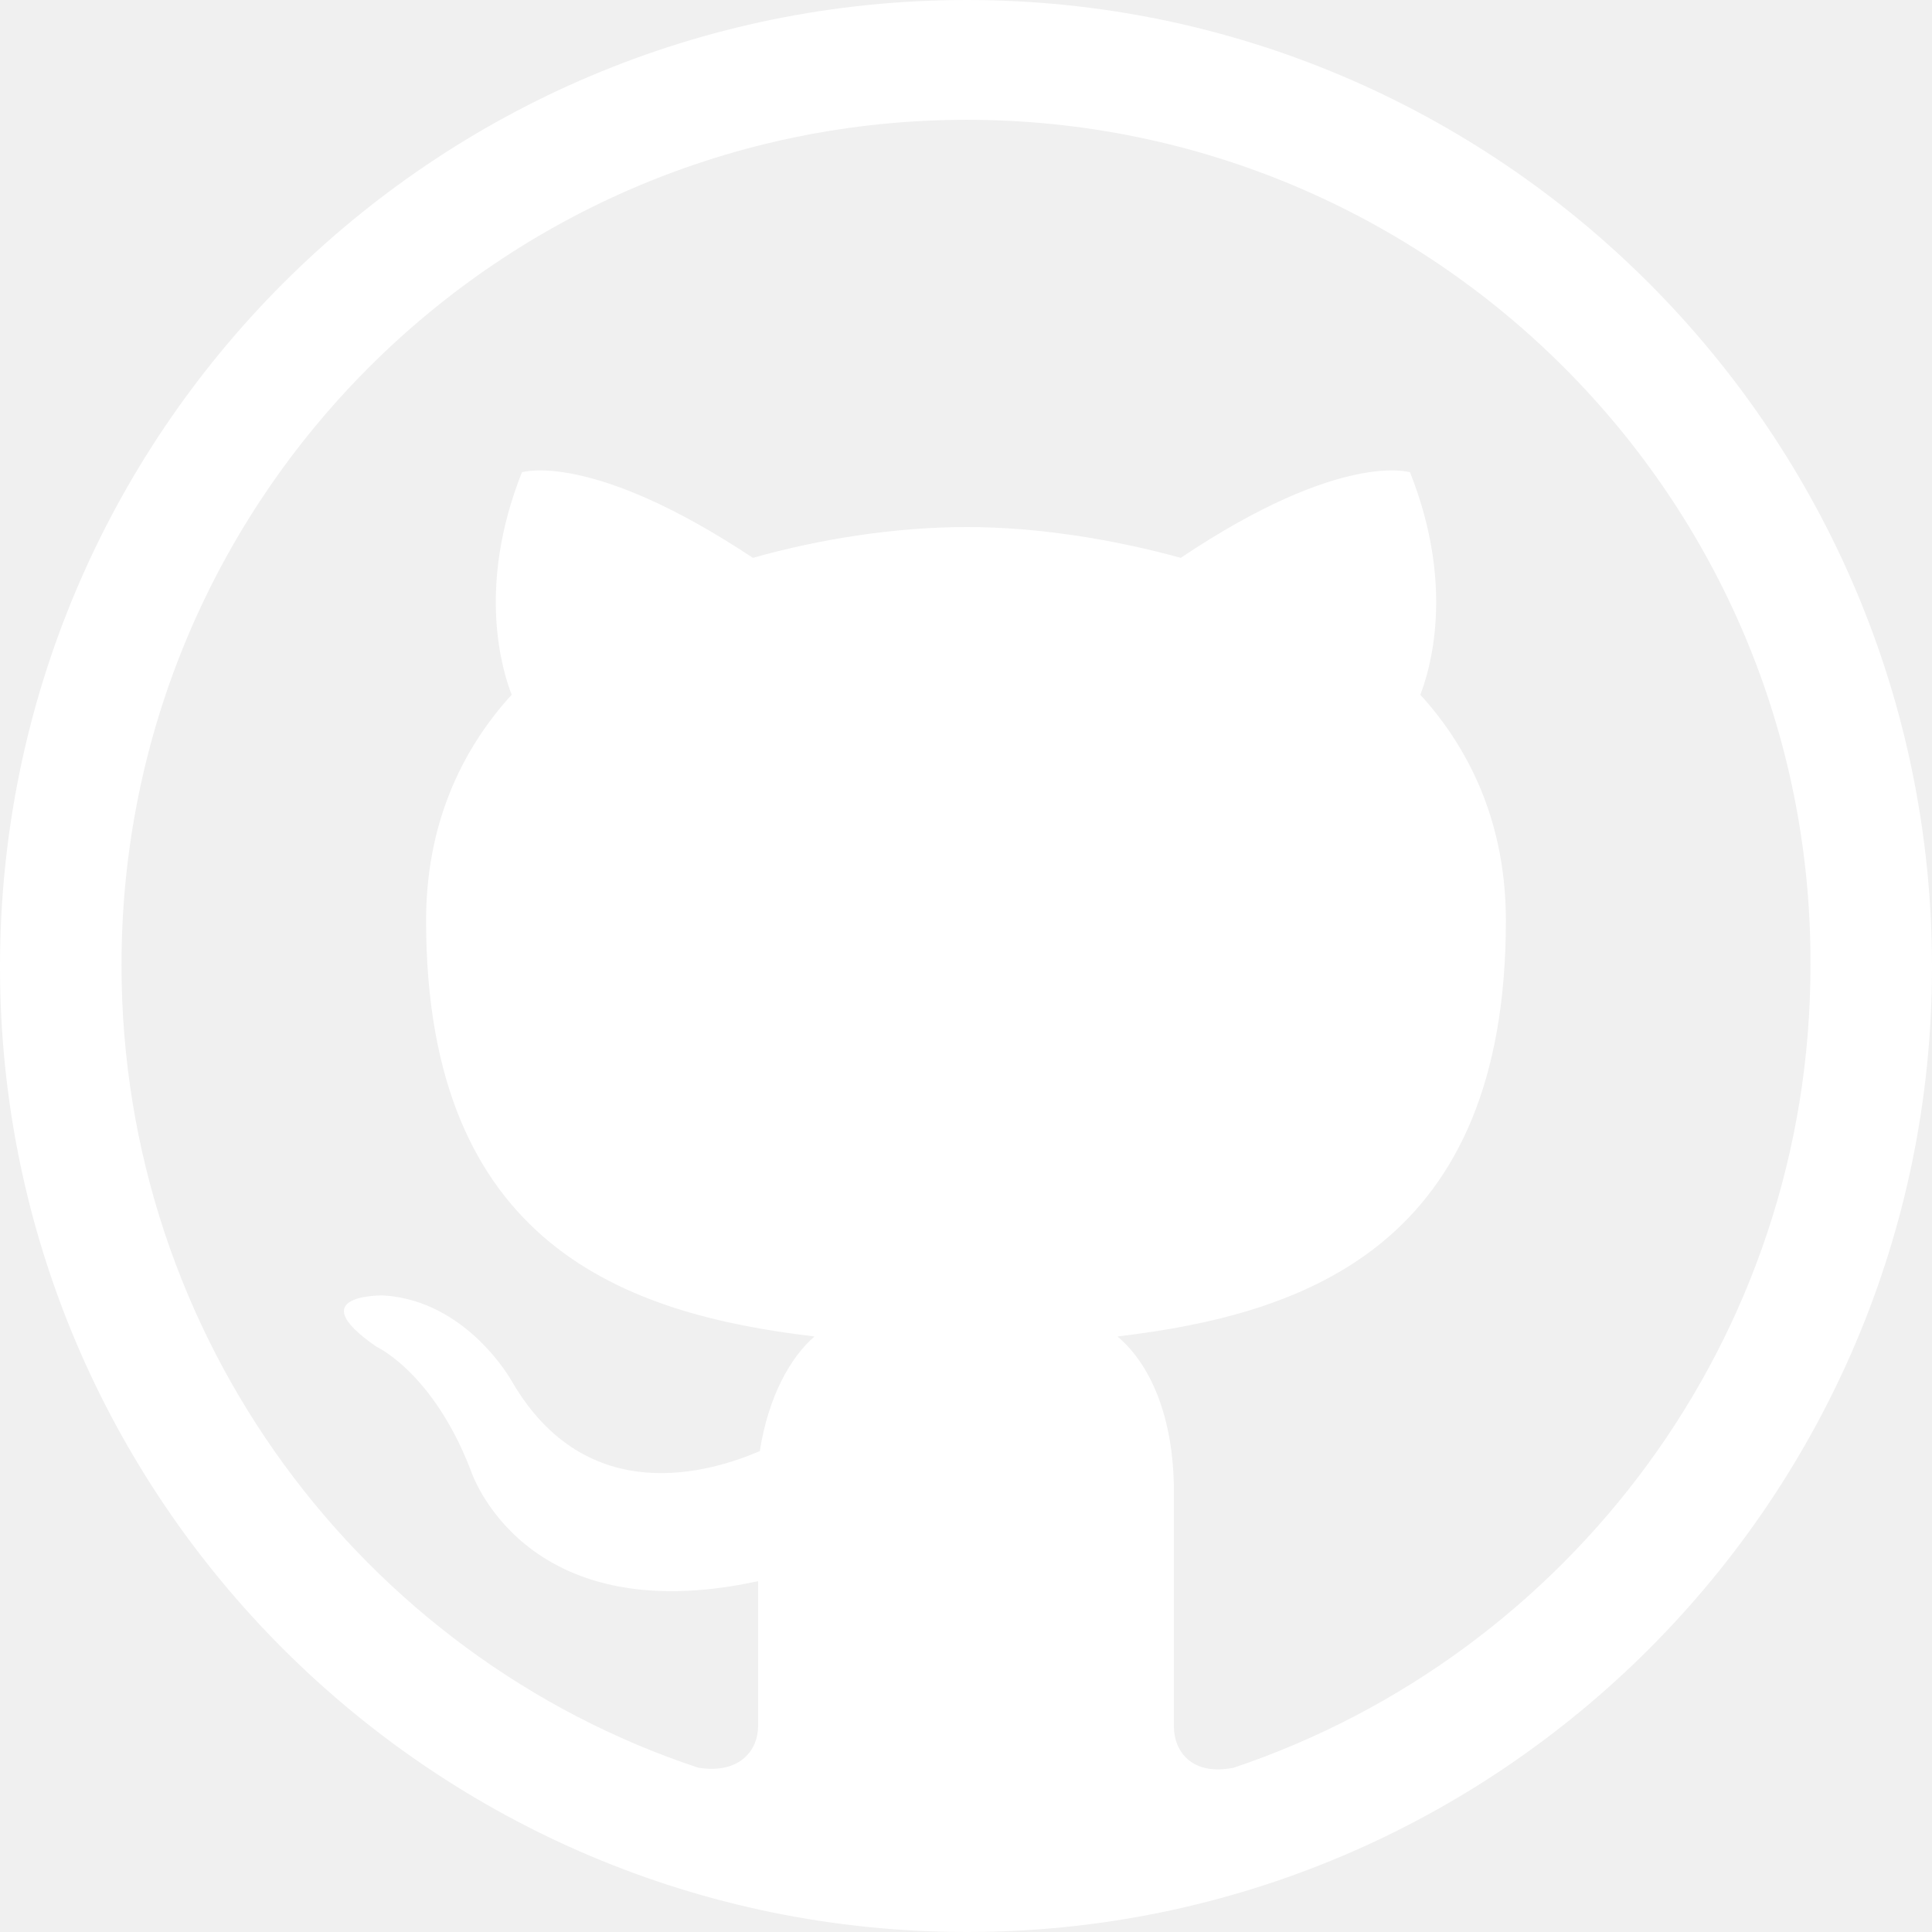
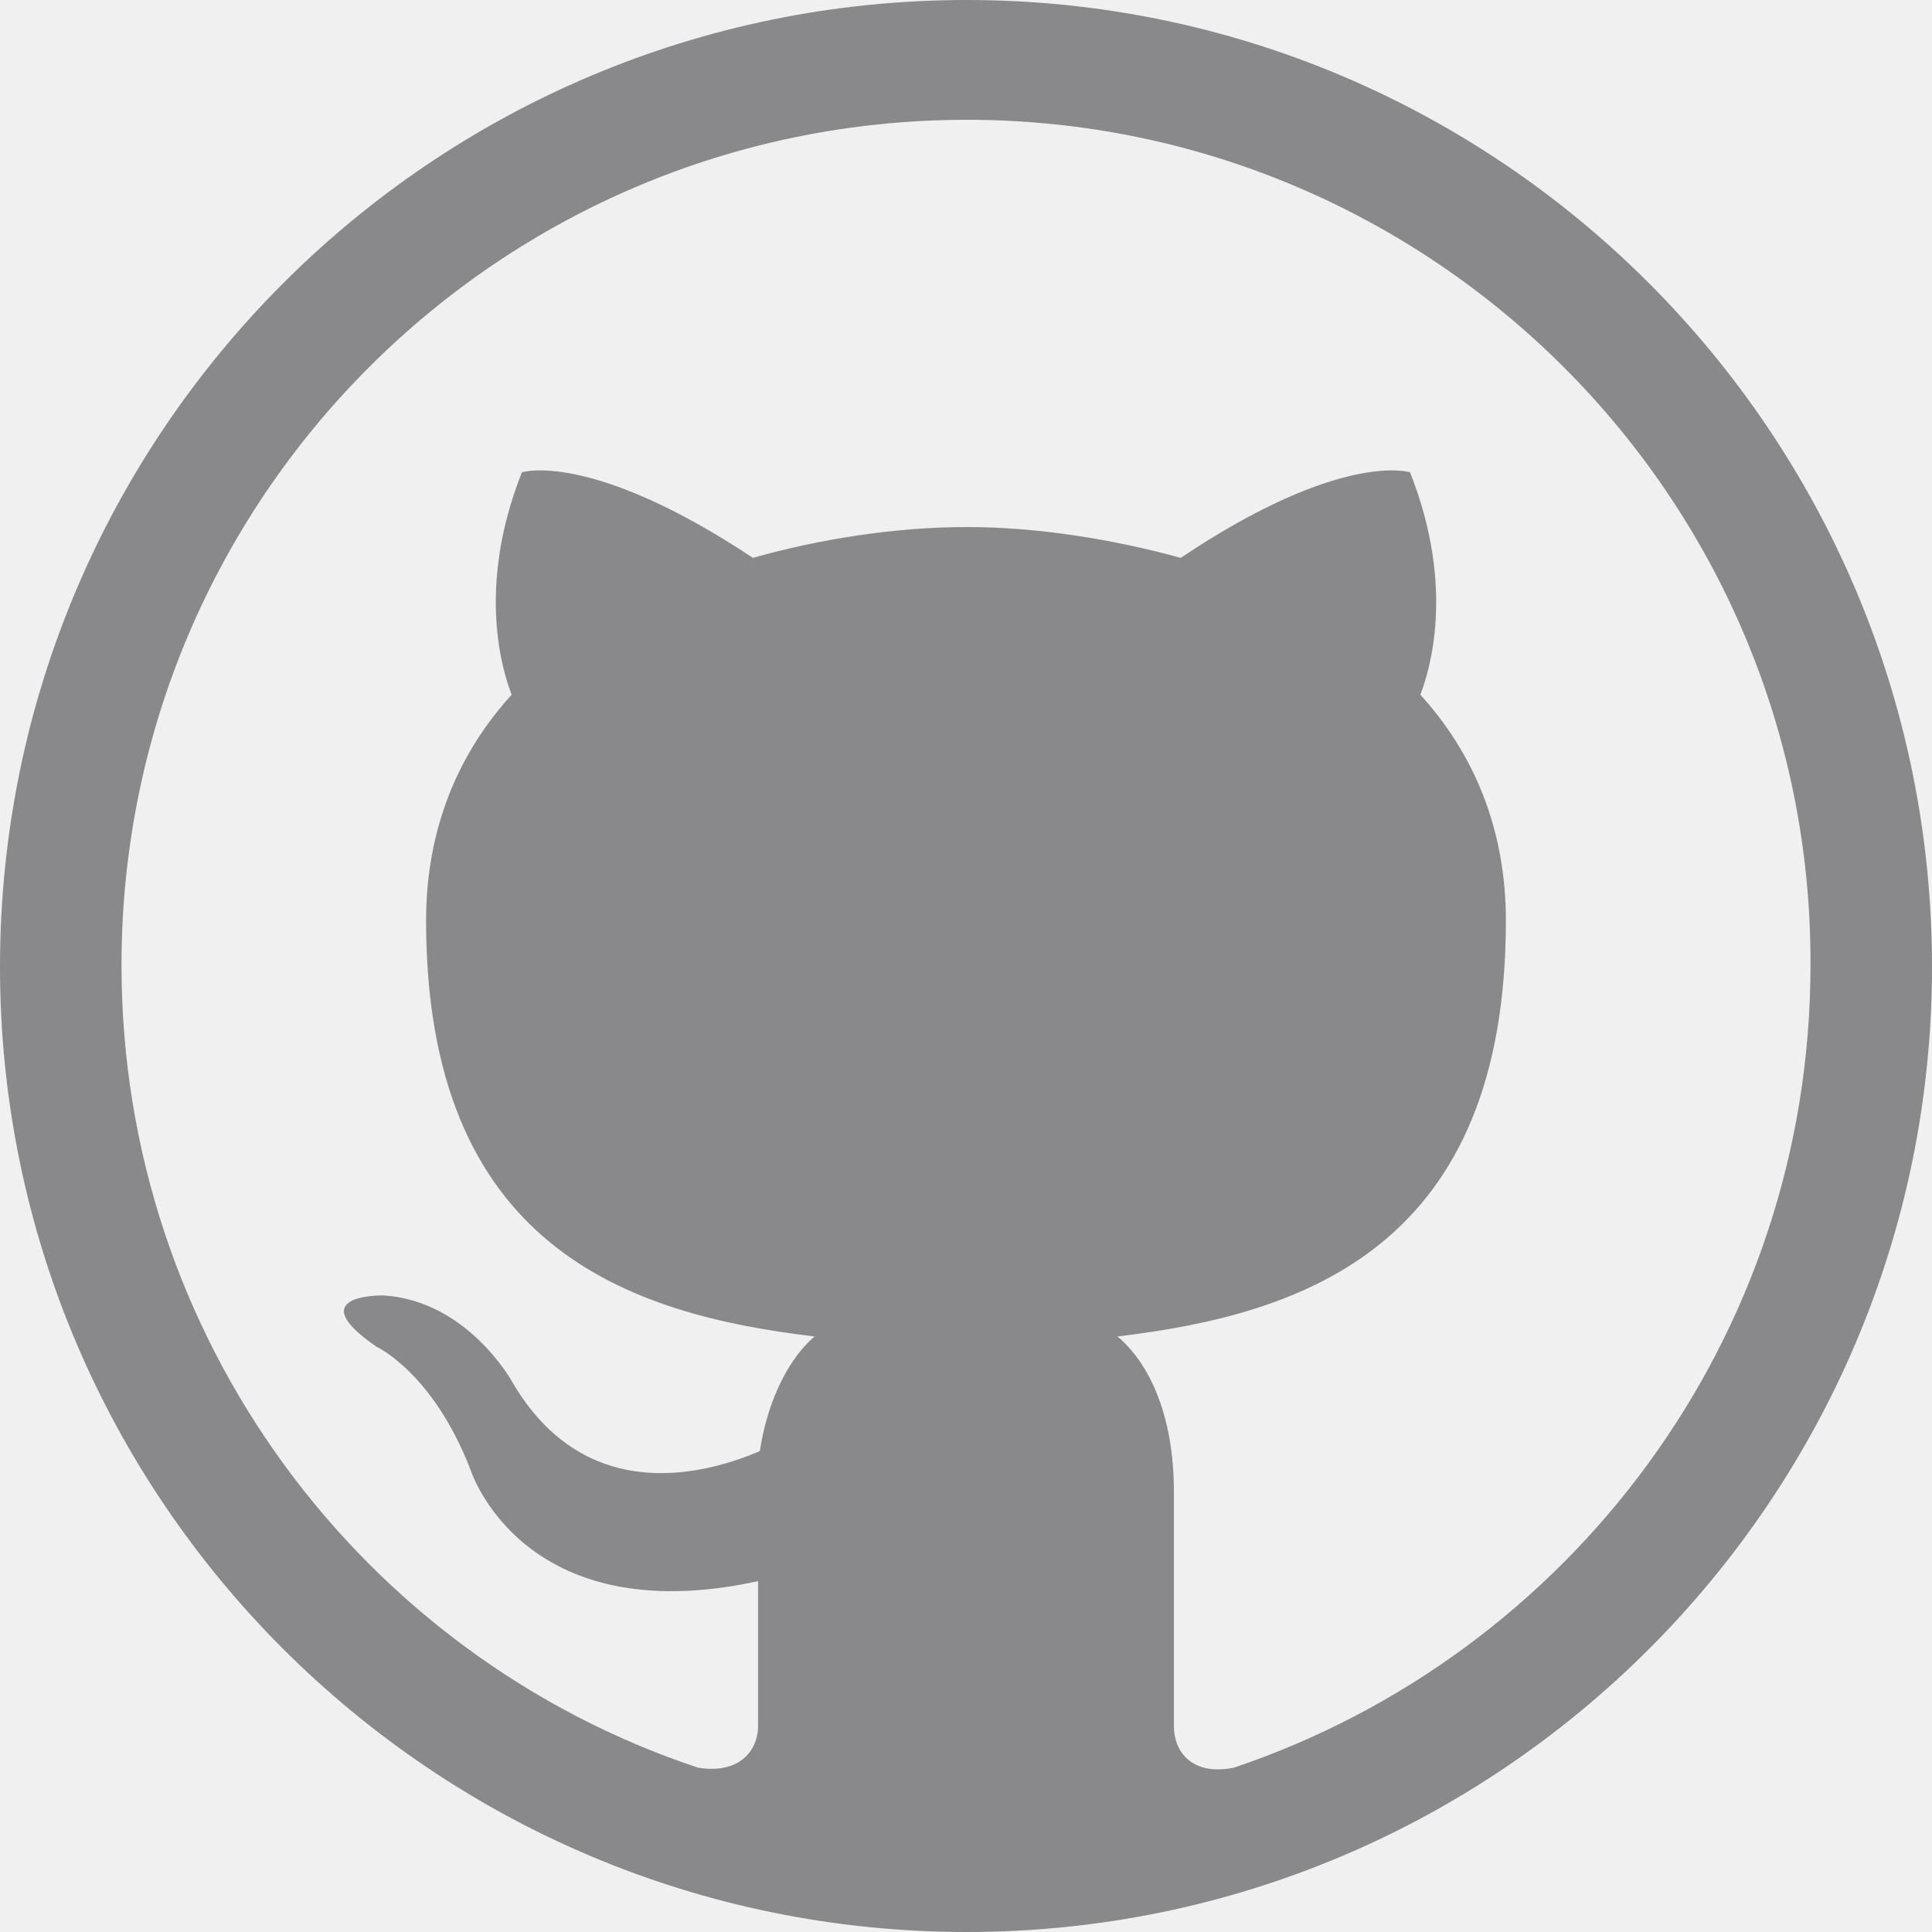
<svg xmlns="http://www.w3.org/2000/svg" enable-background="new 0 0 512 512" height="512px" id="Layer_1" version="1.1" viewBox="0 0 512 512" width="512px" xml:space="preserve">
  <g>
-     <path clip-rule="evenodd" d="M296.133,354.174c49.885-5.891,102.942-24.029,102.942-110.192   c0-24.49-8.624-44.448-22.67-59.869c2.266-5.89,9.515-28.114-2.734-58.947c0,0-18.139-5.898-60.759,22.669   c-18.139-4.983-38.09-8.163-56.682-8.163c-19.053,0-39.011,3.18-56.697,8.163c-43.082-28.567-61.22-22.669-61.22-22.669   c-12.241,30.833-4.983,53.057-2.718,58.947c-14.061,15.42-22.677,35.379-22.677,59.869c0,86.163,53.057,104.301,102.942,110.192   c-6.344,5.452-12.241,15.873-14.507,30.387c-12.702,5.438-45.808,15.873-65.758-18.592c0,0-11.795-21.31-34.012-22.669   c0,0-22.224-0.453-1.813,13.592c0,0,14.96,6.812,24.943,32.653c0,0,13.6,43.089,76.179,29.48v38.543   c0,5.906-4.53,12.702-15.865,10.89C96.139,438.977,32.2,354.626,32.2,255.77c0-123.807,100.216-224.022,224.03-224.022   c123.347,0,224.023,100.216,223.57,224.022c0,98.856-63.946,182.754-152.828,212.688c-11.342,2.266-15.873-4.53-15.873-10.89   V395.45C311.1,374.577,304.288,360.985,296.133,354.174L296.133,354.174z M512,256.23C512,114.73,397.263,0,256.23,0   C114.73,0,0,114.73,0,256.23C0,397.263,114.73,512,256.23,512C397.263,512,512,397.263,512,256.23L512,256.23z" fill="#fff" fill-rule="evenodd" />
+     <path clip-rule="evenodd" d="M296.133,354.174c49.885-5.891,102.942-24.029,102.942-110.192   c0-24.49-8.624-44.448-22.67-59.869c2.266-5.89,9.515-28.114-2.734-58.947c0,0-18.139-5.898-60.759,22.669   c-18.139-4.983-38.09-8.163-56.682-8.163c-19.053,0-39.011,3.18-56.697,8.163c-43.082-28.567-61.22-22.669-61.22-22.669   c-12.241,30.833-4.983,53.057-2.718,58.947c-14.061,15.42-22.677,35.379-22.677,59.869c0,86.163,53.057,104.301,102.942,110.192   c-6.344,5.452-12.241,15.873-14.507,30.387c-12.702,5.438-45.808,15.873-65.758-18.592c0,0-11.795-21.31-34.012-22.669   c0,0-22.224-0.453-1.813,13.592c0,0,14.96,6.812,24.943,32.653c0,0,13.6,43.089,76.179,29.48v38.543   c0,5.906-4.53,12.702-15.865,10.89C96.139,438.977,32.2,354.626,32.2,255.77c0-123.807,100.216-224.022,224.03-224.022   c123.347,0,224.023,100.216,223.57,224.022c0,98.856-63.946,182.754-152.828,212.688c-11.342,2.266-15.873-4.53-15.873-10.89   V395.45C311.1,374.577,304.288,360.985,296.133,354.174L296.133,354.174z M512,256.23C512,114.73,397.263,0,256.23,0   C114.73,0,0,114.73,0,256.23C0,397.263,114.73,512,256.23,512C397.263,512,512,397.263,512,256.23L512,256.23z" fill="#89898B" fill-rule="evenodd" />
  </g>
</svg>
